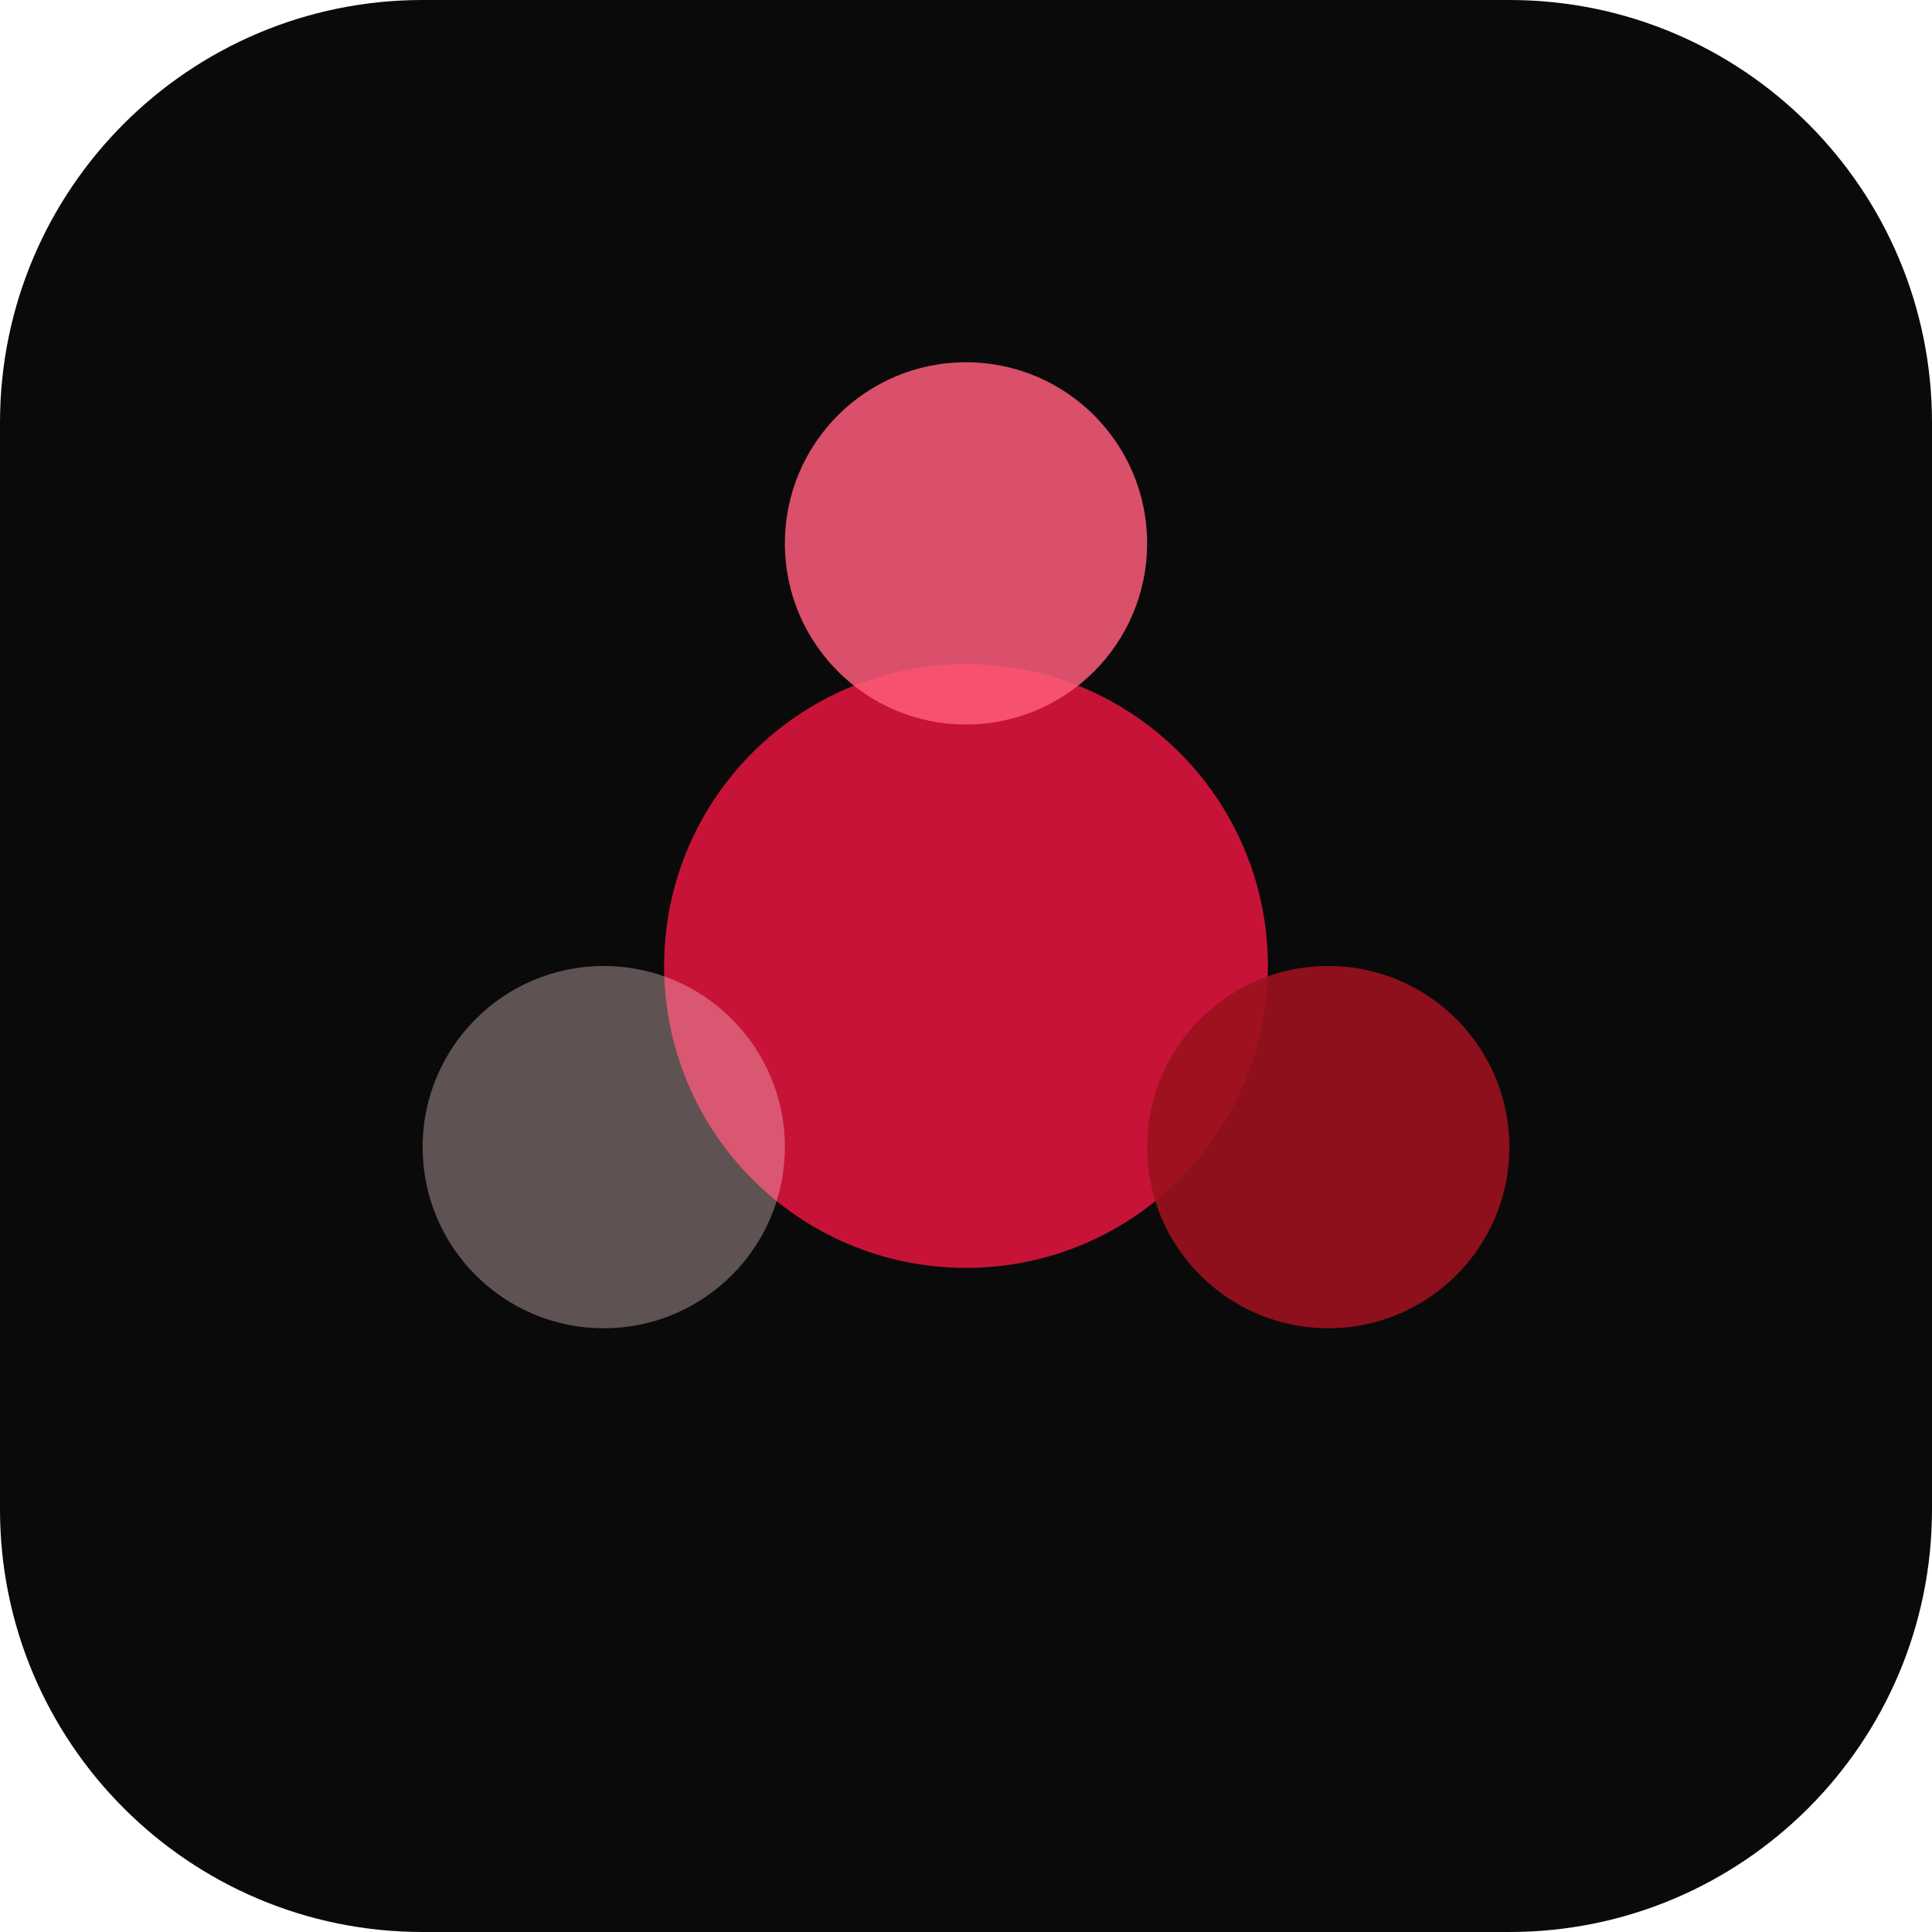
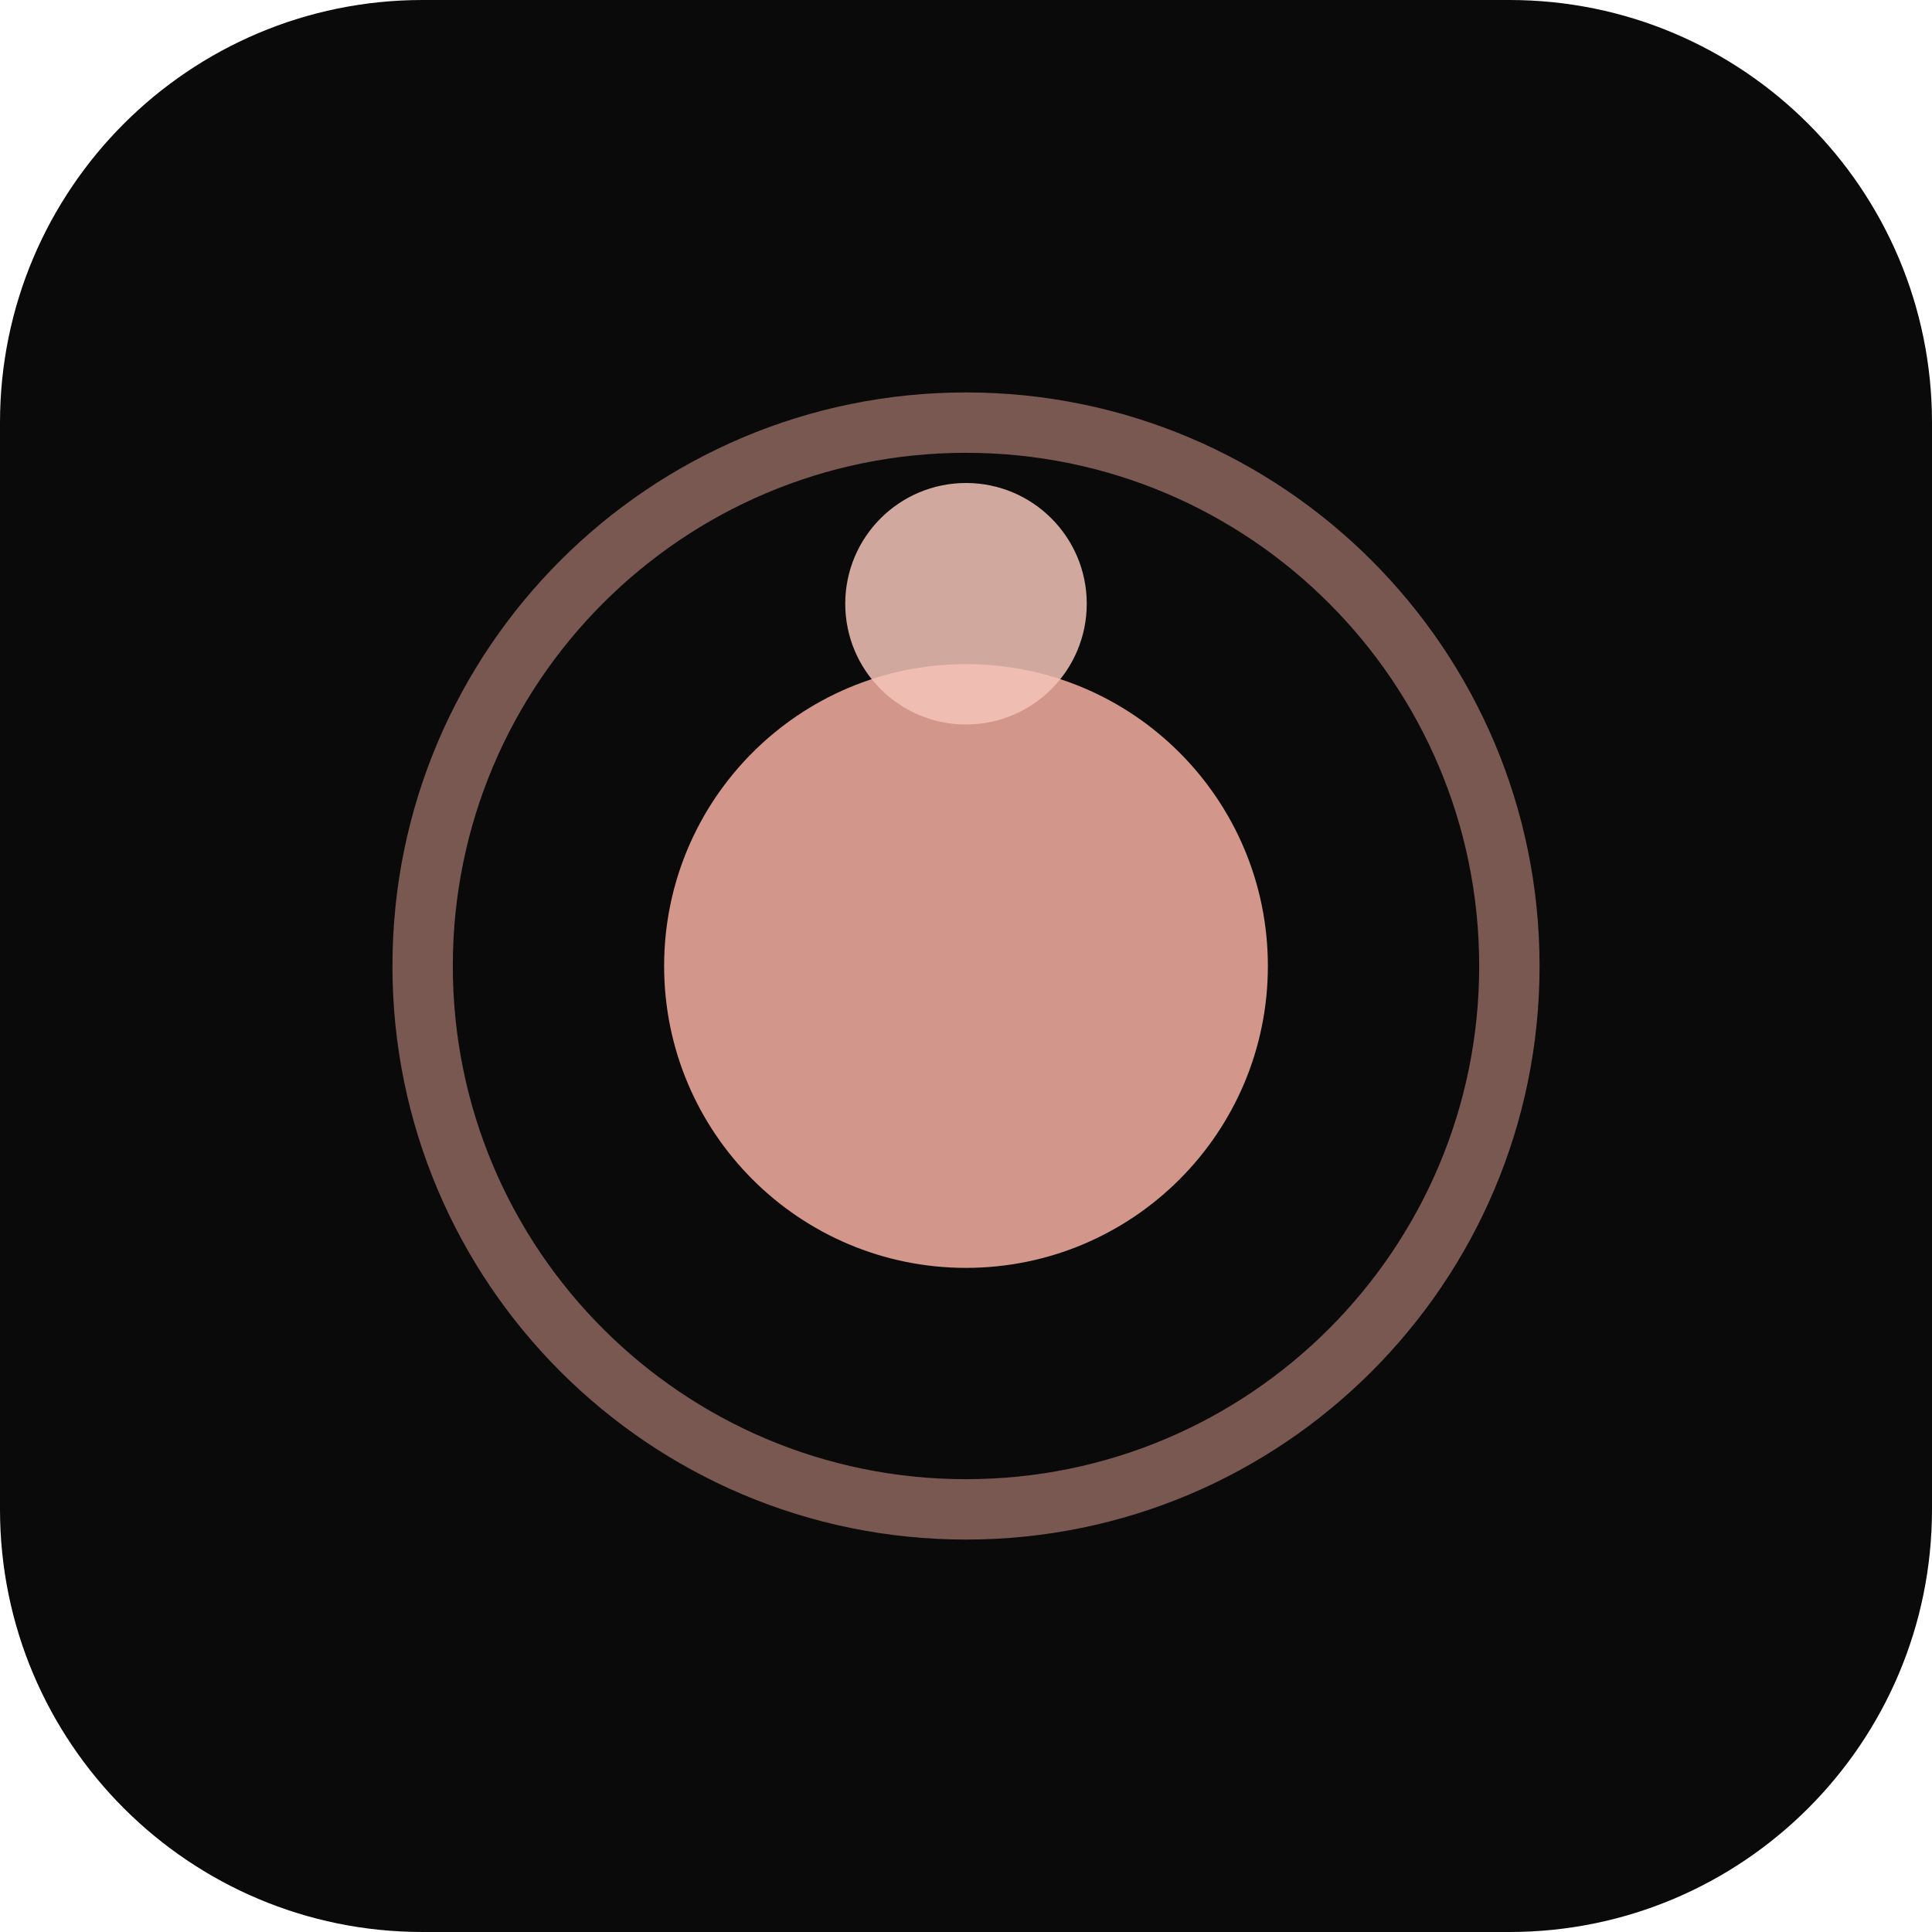
<svg xmlns="http://www.w3.org/2000/svg" viewBox="0 0 64 64" fill="none">
  <rect width="64" height="64" rx="14" fill="#0a0a0a" />
-   <circle cx="32" cy="32" r="10" fill="#dc143c" opacity="0.9" />
-   <circle cx="32" cy="18" r="6" fill="#ff5c7a" opacity="0.85" />
-   <circle cx="44" cy="38" r="6" fill="#9b111e" opacity="0.9" />
-   <circle cx="20" cy="38" r="6" fill="#f8d7da" opacity="0.35" />
+   <circle cx="32" cy="32" r="18" stroke="#e8a598" stroke-width="2" opacity="0.5" fill="none" />
+   <circle cx="32" cy="32" r="10" fill="#e8a598" opacity="0.9" />
+   <circle cx="32" cy="20" r="4" fill="#f5c4b8" opacity="0.85" />
</svg>
